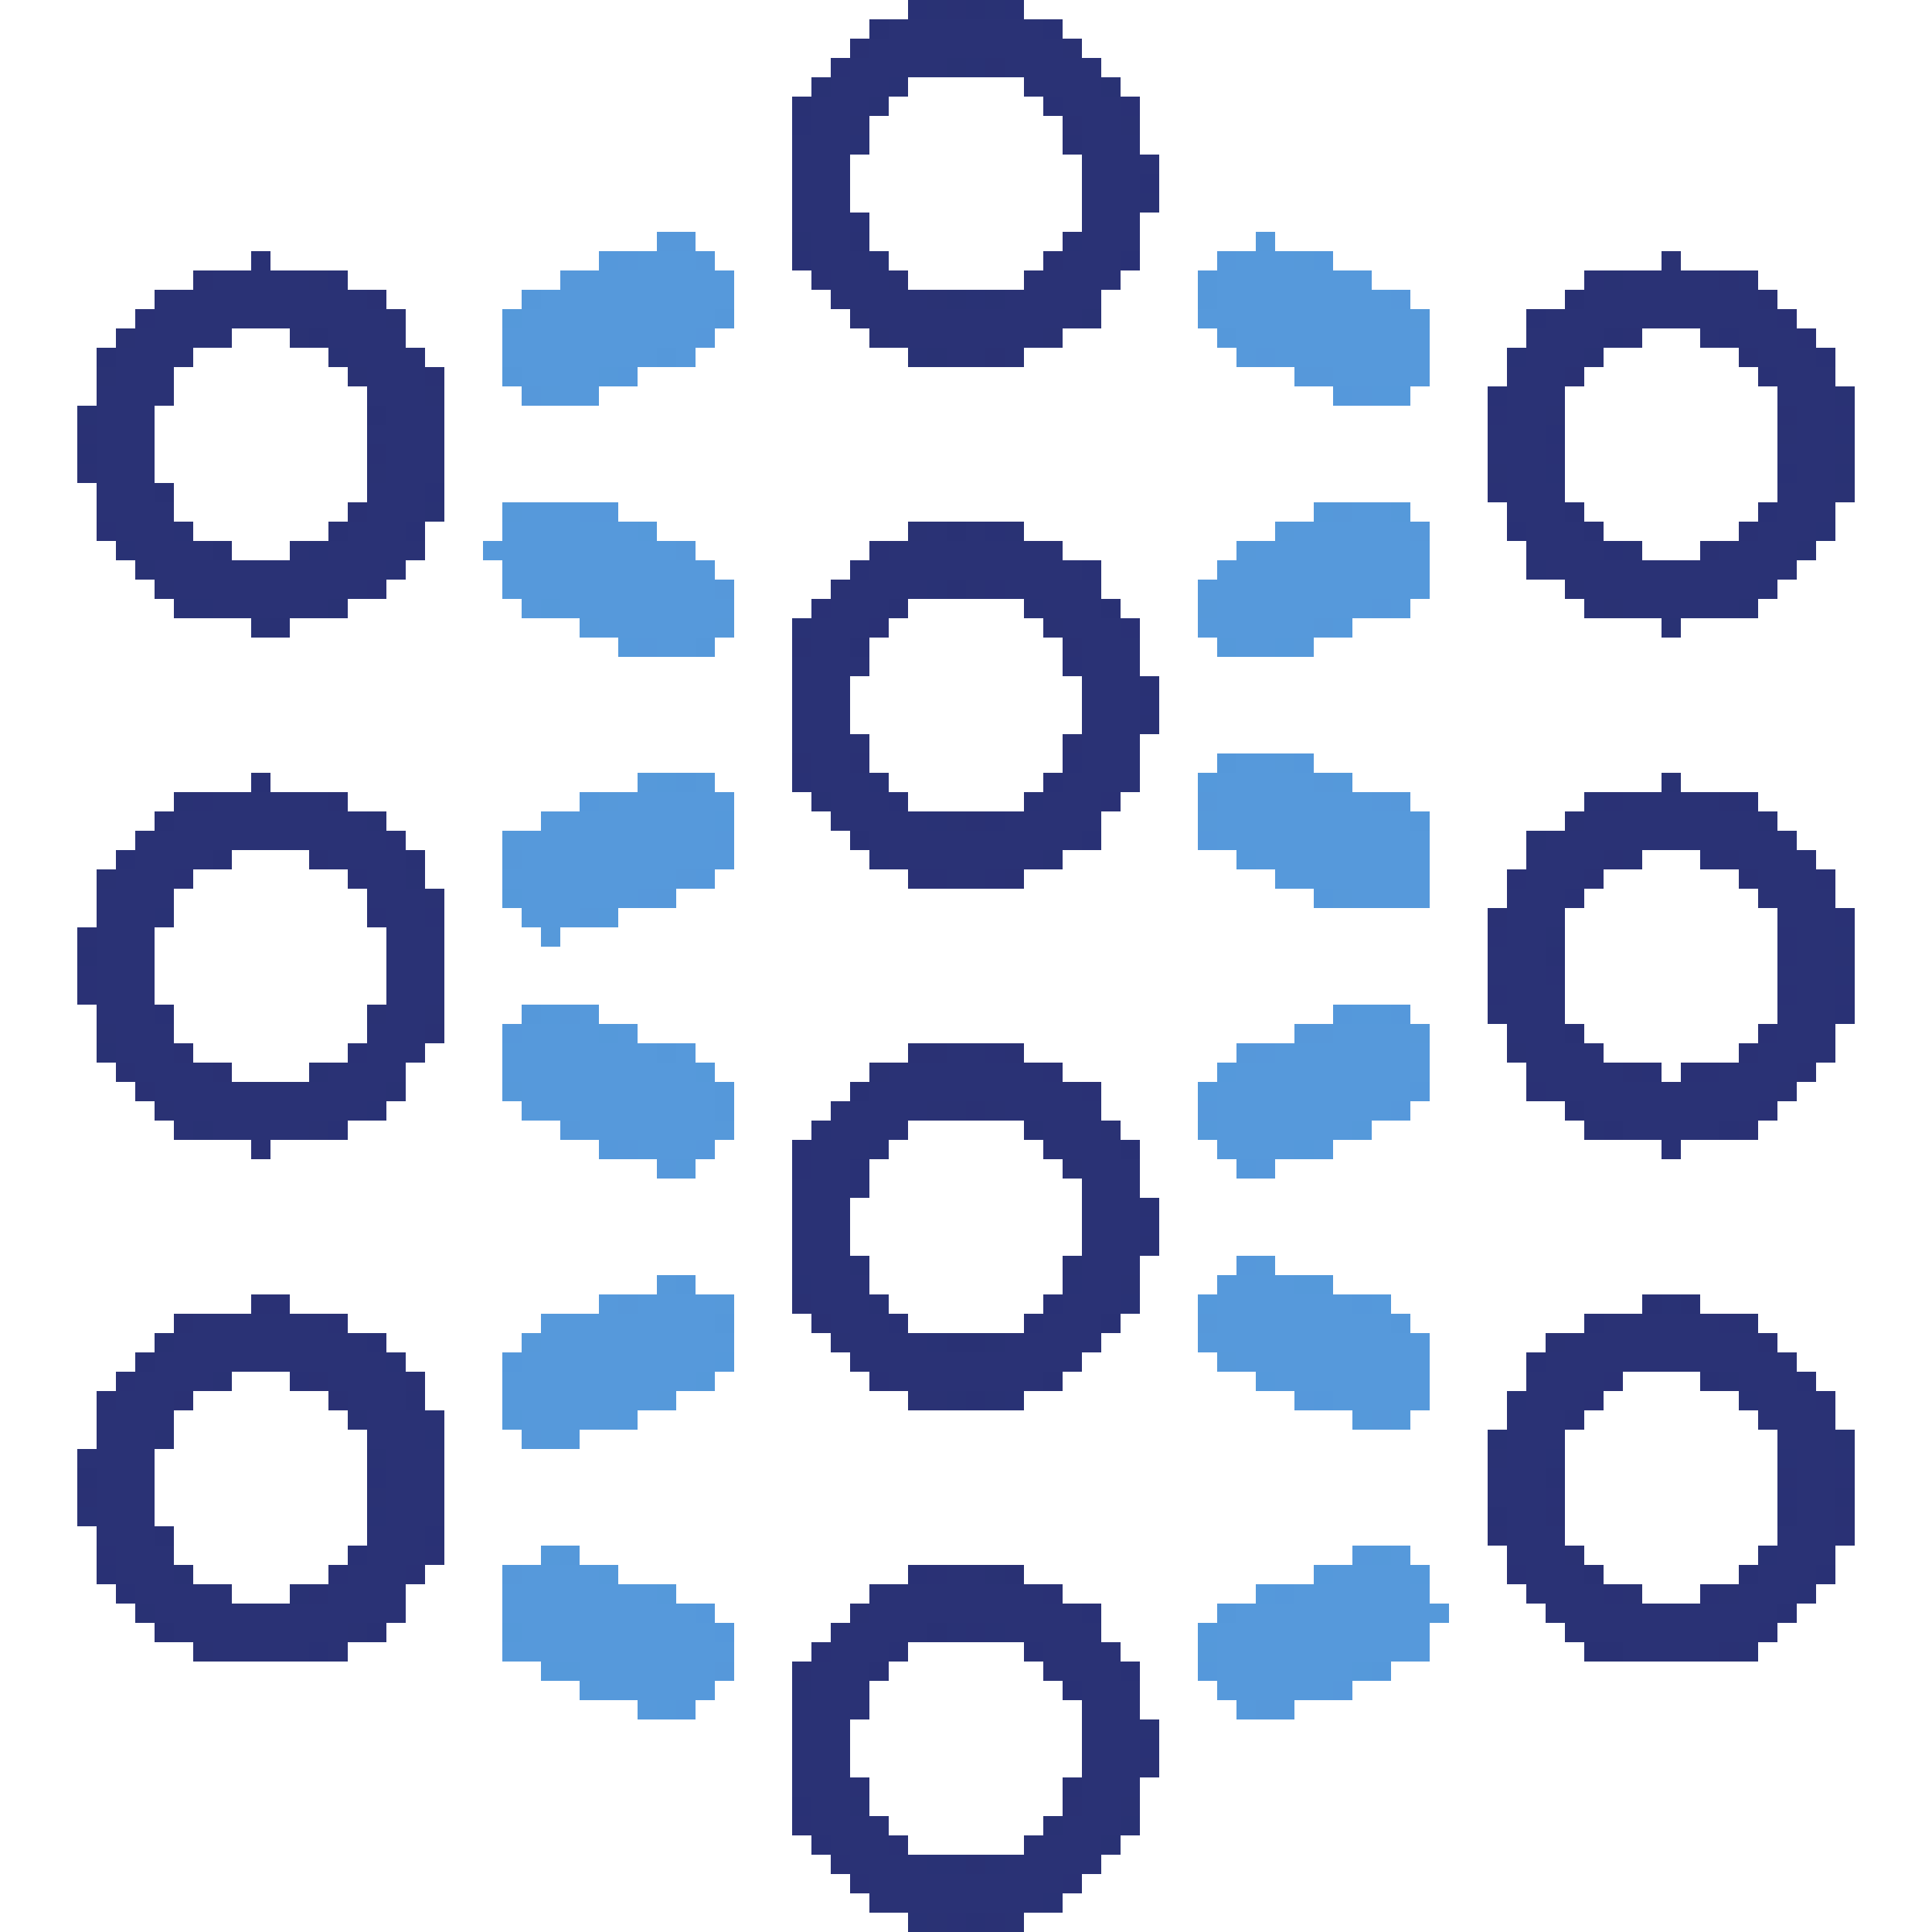
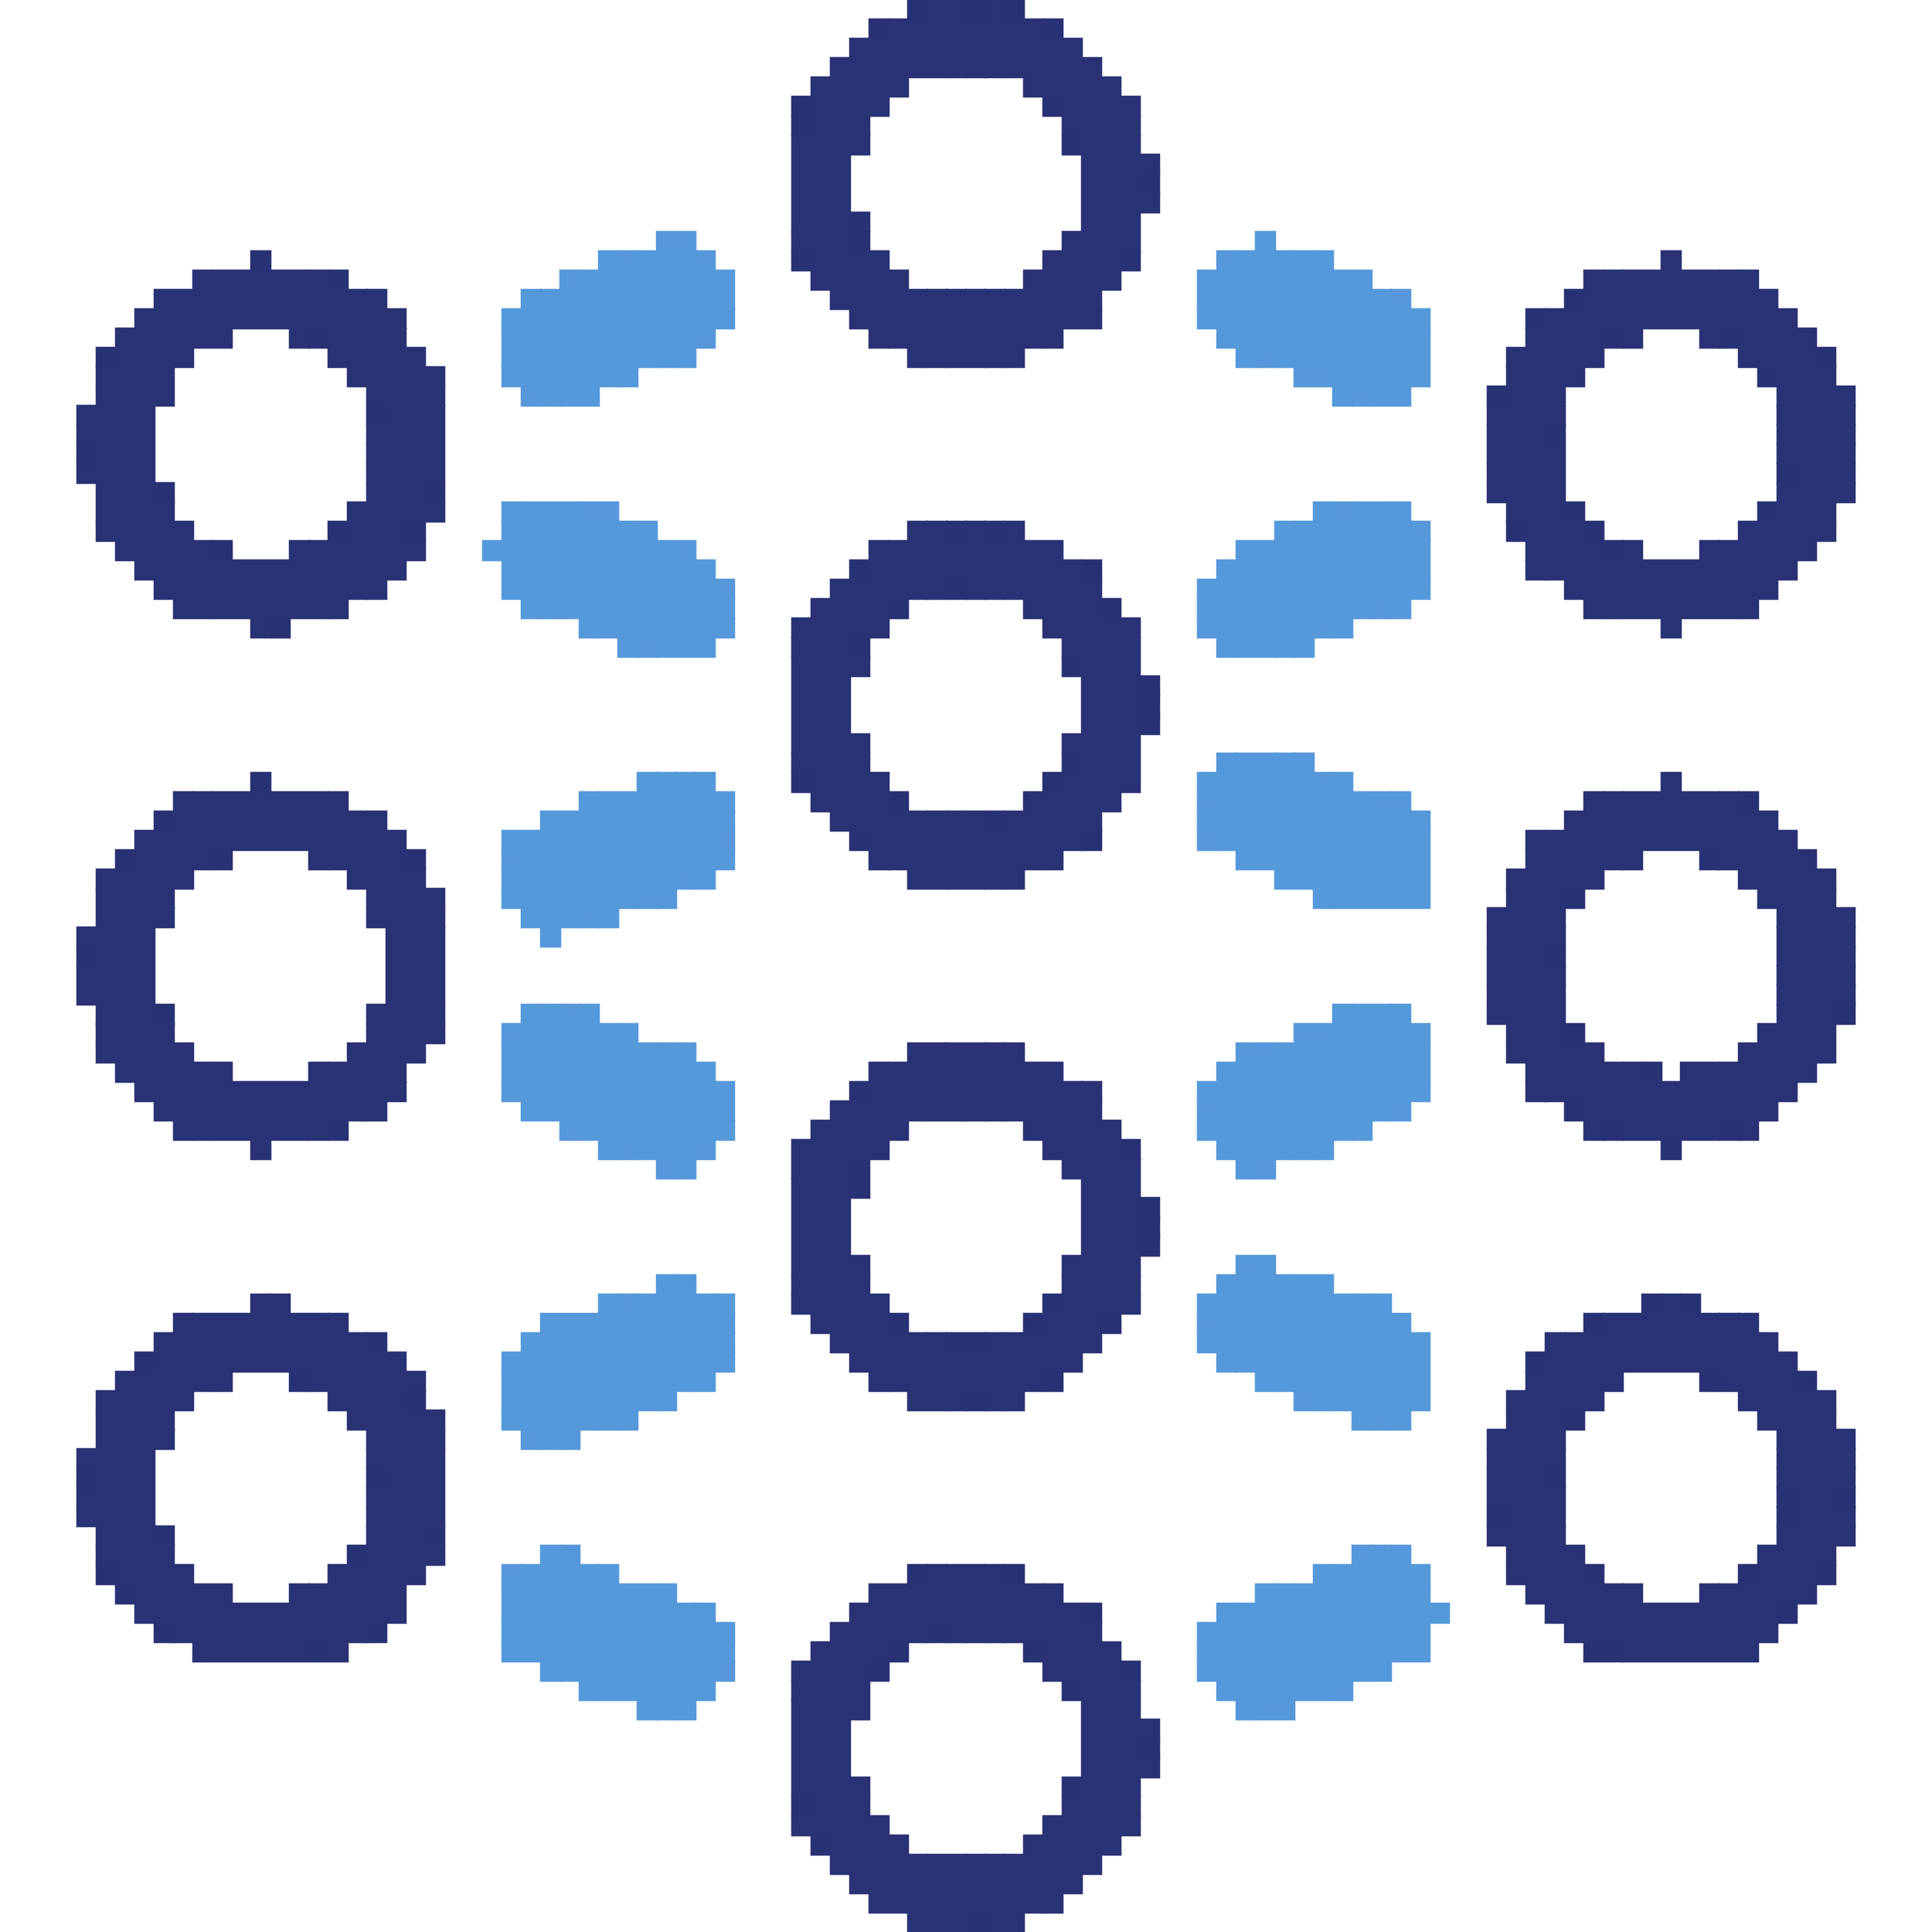
<svg xmlns="http://www.w3.org/2000/svg" viewBox="0 0 100 100">
-   <path fill="#293175" fill-rule="evenodd" d="M47 0h1v1h-1zm5 0h1v1h-1zm2 1h1v1h-1zm0 4h1v1h-1zm-13 1h1v1h-1zm18 3h1v1h-1zm-15 2h1v1h-1zm-31 2h1v1h-1zm28 0h1v1h-1zm17 0h1v1h-1zm-41 1h1v1h-1zm62 2h1v1h-1zm10 1h1v1h-1zm5 1h1v1h-1zm-3 1h1v1h-1zm-14 1h1v1h-1zm3 2h1v1h-1zm12 2h1v1h-1zm-70 1h1v1h-1zm69 1h1v1h-1zm-70 1h1v1h-1zm30 0h1v1h-1zm27 0h1v1h-1zm5 1h1v1h-1zm-39 1h1v1h-1zm12 0h1v1h-1zm-1 5h1v1h-1zm4 2h1v1h-1zm-4 3h1v1h-1zm0 1v1h-1v-1zm-42 0h1v1h-1zm28 0h1v1h-1zm5 1h1v1h-1zm44 0h1v1h-1zm-39 1h1v1h-1zm5 1h1v1h-1zm-50 1h1v1h-1zm82 0h1v1h-1zm-7 2h1v1h-1zm-73 6h1v1h-1zm87 0h1v1h-1zm-10 3h1v1h-1zm-68 3h1v1h-1zm69 1h1v1h-1zm-42 1h1v2h-1zm15 3h1v1h-1zm-5 4h1v1h-1zm0 1v1h-1v-1zm-8 0h1v1h-1zm36 0h1v1h-1zm-63 1h1v1h-1zm60 1h1v1h-1zm-64 1h1v1h-1zm78 0h1v1h-1zm-74 5h1v1h-1zm73 1h1v1h-1zm-70 2h1v1h-1zm-4 1h1v1h-1zm-13 1h1v1h-1zm1 1h1v1h-1zm41-1h1v1h-1zm47 0h1v1h-1zm-38 2h1v1h-1zm-40 2h1v1h-1zm30 0h1v1h-1zm7 0h1v1h-1zm5 1h1v1h-1zm-3 1h1v1h-1zm4 3h1v1h-1zm-18 3h1v1h-1zm1 2h1v1h-1z" />
-   <path fill="#293274" fill-rule="evenodd" d="M48 0h1v1h-1zm3 0h1v1h-1zm-2 3h1v1h-1zm-7 1h1v1h-1zm15 0h1v1h-1zm-12 1h1v1h-1zm14 5h1v1h-1zm-18 2h1v1h-1zm42 2h1v1h-1zm-34 1h1v1h-1zm2 0h1v1h-1zm5 1h1v1h-1zm-8 2h1v1h-1zm34 0h1v1h-1zm13 2h1v1h-1zm-91 1h1v1h-1zm91 3h1v1h-1zm-73 2h1v1h-1zm30 1h1v1h-1zm32 1h1v1h-1zm9 0h1v1h-1zm-86 1h1v1h-1zm10 2h1v1h-1zm73 0h1v1h-1zm-77 1h1v1h-1zm73 0h1v1h-1zm0 8h1v1h-1zm-77 1h1v1h-1zm33 0h1v1h-1zm-23 1h1v1h-1zm72 0h1v1h-1zm-12 1h1v1h-1zm-25 1h1v1h-1zm30 0h1v1h-1zm-63 1h1v1h-1zm59 3h1v1h-1zm-75 6h1v1h-1zm11 1h1v1h-1zm4 1h1v1h-1zm-10 2h1v1h-1zm43 0h1v1h-1zm29 0h1v1h-1zm-38 7h1v1h-1zm11 0h1v1h-1zm-10 2h1v1h-1zm45 1h1v1h-1zm-82 1h1v1h-1zm43 0h1v1h-1zm-40 2h1v1h-1zm78 0h1v1h-1zm-40 1h1v1h-1zm2 0h1v1h-1zm-33 1h1v1h-1zm-10 1h1v1h-1zm69 0h1v1h-1zm18 0h1v1h-1zm-76 1h1v1h-1zm-10 6h1v1h-1zm42 0h1v1h-1zm-36 1h1v1h-1zm-8 1h1v1h-1zm83 2h1v1h-1zm-49 2h1v1h-1zm18 2h1v1h-1zm-15 4h1v1h-1zm10 1h1v1h-1zm4 0h1v1h-1zm0 1v1h-1v-1z" />
-   <path fill="#2a3174" fill-rule="evenodd" d="M49 0h1v1h-1zm-5 2h1v1h-1zm7 1h1v1h-1zm4 3h1v1h-1zm-1 7h1v1h-1zm-44 1h1v1h-1zm79 0h1v1h-1zm-70 1h1v1h-1zm72 0h1v1h-1zm-7 2h1v1h-1zm-33 1h1v1h-1zm39 0h1v1h-1zm-68 1h1v1h-1zm59 0h1v1h-1zm11 2h1v1h-1zm-88 1h1v1h-1zm15 1h1v1h-1zm-15 1h1v1h-1zm14 2h1v1h-1zm72 1h1v1h-1zm-2 1h1v1h-1zm-47 5h1v1h-1zm14 0h1v1h-1zm0 5h1v1h-1zm-14 1h1v1h-1zm3 0h1v1h-1zm-27 2h1v1h-1zm72 0h1v1h-1zm-39 1h1v1h-1zm-34 2h1v1h-1zm67 0h1v1h-1zm0 1v1h-1v-1zm6-1h1v1h-1zm1 1h1v1h-1zm-38 0h1v1h-1zm25 2h1v1h-1zm-73 1h1v1h-1zm18 5h1v1h-1zm-13 1h1v1h-1zm38 0h2v1h-2zm5 0h1v1h-1zm38 0h1v1h-1zm-84 1h1v1h-1zm1 1h1v1h-1zm4-1h1v1h-1zm73 0h1v1h-1zm9 0h1v1h-1zm-43 2h1v1h-1zm40 1h1v1h-1zm-77 1h1v1h-1zm0 8h1v1h-1zm28 0h1v1h-1zm1 1h1v1h-1zm-33 0h1v1h-1zm82 1h1v1h-1zm-75 2h1v1h-1zm1 1h1v1h-1zm4-1h1v1h-1zm-16 1h1v1h-1zm4 0h1v1h-1zm83 4h1v1h-1zm-88 1h1v1h-1zm76 1h1v1h-1zm15 0h1v1h-1zm-18 1h1v1h-1zm-61 3h1v1h-1zm73 3h1v1h-1zm-48 1h1v1h-1zm18 5h1v1h-1zm-15 1h1v1h-1zm11 1h1v1h-1zm-5 3h1v1h-1zm1 3h1v1h-1z" />
-   <path fill="#293174" fill-rule="evenodd" d="M50 0h1v1h-1zm-5 1h1v1h-1zm-4 4h1v1h-1zm14 2h1v1h-1zm-11 5h1v1h-1zm37 3h1v1h-1zm-65 2h1v1h-1zm67 0h1v1h-1zm-78 1h1v1h-1zm14 3h1v1h-1zm-15 2h1v1h-1zm4 2h1v1h-1zm73 1h1v1h-1zm1 1h1v1h-1zm-65 0h1v1h-1zm32 0h1v1h-1zm-38 1h1v1h-1zm38 2h1v1h-1zm-3 1h1v1h-1zm11 0h1v1h-1zm-43 1h1v1h-1zm30 1h1v1h-1zm15 2h1v1h-1zm0 2h1v1h-1zm-51 5h1v1h-1zm36 1h1v1h-1zm-33 1h1v1h-1zm10 0h1v1h-1zm-17 5h1v1h-1zm76 0h1v1h-1zm1 4h1v1h-1zm-37 3h1v1h-1zm37 1h1v1h-1zm2 1h1v1h-1zm6 0h1v1h-1zm-31 1h1v1h-1zm1 3h1v1h-1zm0 2h1v1h-1zm26 3h1v1h-1zm2 0h1v1h-1zm-30 1h1v1h-1zm-8 1h2v1h-2zm-42 1h1v1h-1zm47 1h1v1h-1zm34 0h1v1h-1zm-67 1h1v1h-1zm29 0h1v1h-1zm31 1h1v1h-1zm-77 3h1v1h-1zm76 0h1v1h-1zm15 1h1v1h-1zm-18 1h1v1h-1zm15 0h1v1h-1zm-84 1h1v1h-1zm44 2h1v1h-1zm30 0h1v1h-1zm8 0h1v1h-1zm2 2h1v1h-1zm-84 1h1v1h-1zm11 0h1v1h-1zm29 0h1v1h-1zm34 1h2v1h-2zm-37 1h1v1h-1zm10 6h1v1h-1zm-5 7h1v1h-1z" />
-   <path fill="#2a3275" fill-rule="evenodd" d="M46 1h8v1h1v1h2v2h1v2h1v1h1v1h-1v4h-1v2h-1v1h-1v1h-2v1h-1v1h-1v-1h-1v1h-2v-1h-3v-1h-1v-1h-2v-2h-1v-2h-1v-5h1v-2h1v-1h1v-1h1v-1h1zm4 2h-1v1h-3v1h-1v1h-1v7h1v1h1v1h2v1h4v-1h1v-1h2v-1h1v-7h-1v-1h-2v-1h-1v-1zm-39 11h5v1h3v1h1v1h1v1h1v3h1v4h-1v2h-1v1h1v1h-2v1h-1v1h-2v1h-6v-1h-2v-1h-1v-1h-1v-1h-1v-1h-1v-7h1v-2h1v-1h1v-2h3zm73 0h5v1h2v1h1v1h1v1h1v1h1v8h-1v1h-1v2h-2v1h-1v1h-6v-1h-1v1h-1v-2h-2v-1h-1v-2h-1v-3h-1v-2h1v-3h1v-2h1v-1h2v-1h2zm-71 3h-1v1h-2v1h-1v2h-1v5h1v2h2v1h4v-1h1v1h1v-1h1v-1h1v-2h1v-2h-1v-1h1v-1h-1v-2h-1v-1h-1v-1zm71 0h-1v1h-1v1h-1v2h-1v4h1v2h1v1h1v1h6v-1h2v-1h1v-2h1v-1h-1v-1h1v-2h-1v-2h-1v-1h-1v-1h-1v1h-1v-1zm-36 10h1v1h1v-1h1v1h4v1h1v1h1v2h1v1h1v8h-2v2h-1v1h-2v1h-3v1h-2v-1h-3v-1h-1v-1h-2v-2h-1v-2h-1v-5h1v-2h1v-1h1v-1h1v-1h1v-1h2zm1 3h-1v1h-2v1h-1v1h-1v1h1v1h-1v5h1v1h1v1h2v1h4v-1h2v-1h1v-1h1v-7h-1v-1h-1v-1h-2v-1zm-38 11h6v1h2v1h1v1h1v2h1v2h1v4h-1v3h-1v1h-1v1h-1v1h-3v1h-5v-1h-1v1h-1v-2h-1v-1h-1v-1h-1v-2h-1v-7h1v-1h1v-2h2v-1h2zm73 0h5v1h2v1h2v1h1v2h1v9h-2v1h-1v1h-1v1h-2v1h-5v-1h-2v-1h-2v-1h-1v-2h-1v-1h-1v-1h1v-1h-1v-2h1v-3h1v-2h1v-1h2v-1h2zm-72 3h-1v1h-2v2h-1v6h1v2h2v1h6v-1h2v-2h1v-6h-1v-2h-2v-1zm72 0h-1v1h-1v1h-1v2h-1v3h1v3h2v1h1v1h5v-1h2v-1h1v-2h1v-1h-1v-1h1v-2h-1v-1h-1v-2h-1v-1zm-35 10h2v1h3v1h2v1h1v2h1v1h1v6h-1v2h-1v2h-1v1h-2v1h-8v-1h-2v-2h-1v-1h-1v-2h-1v-5h1v-2h1v-2h2v-1h1v-1h3zm0 3h-1v1h-1v1h-2v1h-1v6h1v2h1v1h2v1h4v-1h2v-1h1v-1h1v-7h-2v-2h-2v-1zm-39 11h7v1h2v1h1v1h1v2h2v1h-1v1h1v4h-1v2h-1v3h-3v2h-1v-1h-1v1h-5v-1h-2v-1h-1v-1h-1v-1h-1v-2h-1v-4h-1v-1h1v-2h1v-1h1v-1h1v-1h1v-1h1zm73 0h6v1h2v1h2v2h1v1h1v8h-1v1h-1v1h-1v1h-1v1h-2v1h-5v-1h-3v-1h-1v-1h-1v-2h-1v-3h-1v-2h1v-3h1v-2h1v-1h1v-1h2zm-71 3h-1v1h-2v2h-1v6h1v2h3v1h5v-1h1v-1h1v-2h1v-4h-1v-2h-1v-1h-1v-1zm72 0h-1v1h-1v1h-1v2h-1v4h1v2h1v1h1v1h7v-1h1v-1h1v-2h1v-4h-1v-1h-1v-2h-1v-1zm-35 10h2v1h3v1h2v1h1v1h1v2h1v6h-1v2h-1v2h-2v1h-1v1h-9v-2h-1v-1h-1v-1h-1v-2h-1v-5h1v-2h1v-2h2v-2h4zm0 3h-1v1h-2v1h-1v3h-1v5h2v2h2v1h4v-1h1v-1h2v-1h1v-7h-2v-2h-2v-1z" />
-   <path fill="#2a3274" fill-rule="evenodd" d="M55 2h1v1h-1zm-11 4h1v1h-1zm14 0h1v1h-1zm28 7h1v1h-1zm-70 1h1v1h-1zm30 0h1v1h-1zm2 1h1v1h-1zm-28 1h1v1h-1zm24 0h1v1h-1zm1 1h1v1h-1zm-39 0h1v1h-1zm9 0h1v1h-1zm39 0h1v1h-1zm-49 2h1v1h-1zm13 0h1v1h-1zm4 1h1v1h-1zm58 1h1v1h-1zm12 1h1v1h-1zm3 1h1v1h-1zm-76 1h1v1h-1zm58 0h1v1h-1zm18 1h1v1h-1zm-48 2h1v1h-1zm-39 3h1v1h-1zm35 0h1v1h-1zm7 0h1v1h-1zm31 0h1v1h-1zm2 1h1v1h-1zm-29 1h1v1h-1zm-10 6h1v1h-1zm5 4h1v1h-1zm32 0h1v1h-1zm-76 3h1v1h-1zm17 1h1v1h-1zm73 3h1v1h-1zm-76 3h1v1h-1zm3 0h1v1h-1zm-17 1h1v1h-1zm73 1h1v1h-1zm-33 1h1v1h-1zm47 1h1v1h-1zm-84 1h1v1h-1zm40 0h2v1h-2zm3 0h1v1h-1zm-35 1h1v1h-1zm41 0h1v1h-1zm-2 2h1v1h-1zm3 6h1v1h-1zm-15 3h1v1h-1zm37 0h1v1h-1zm-33 3h2v1h-2zm30 3h1v1h-1zm-58 2h1v1h-1zm62 3h1v1h-1zm3 2h1v1h-1zm5 0h1v1h-1zm-45 1h1v1h-1zm-26 1h1v1h-1zm-8 1h1v1h-1zm48 8h1v1h-1zm-10 6h1v1h-1zm4 0h1v1h-1z" />
-   <path fill="#2a3175" fill-rule="evenodd" d="M43 3h1v1h-1zm15 2h1v1h-1zm-16 9h1v1h-1zm40 0h1v1h-1zm-75 2h1v1h-1zm85 0h1v1h-1zm1 1h1v1h-1zm-16 4h1v1h-1zm18 0h1v1h-1zm-15 2h1v1h-1zm-3 2h1v1h-1zm-72 2h1v1h-1zm40 1h1v1h-1zm-26 2h1v1h-1zm32 0h1v1h-1zm-9 1h1v1h-1zm3 1h1v1h-1zm13 0h1v1h-1zm-48 9h1v1h-1zm47 0h1v1h-1zm26 0h1v1h-1zm-63 2h1v1h-1zm-11 2h1v1h-1zm9 0h1v1h-1zm29 0h2v1h-2zm4 0h1v1h-1zm27 0h1v1h-1zm16 0h1v1h-1zm-75 2h1v1h-1zm3 0h1v1h-1zm73 0h1v1h-1zm-18 1h1v1h-1zm15 0h1v2h-1zm-88 2h1v2h-1zm76 0h1v1h-1zm-3 1h1v1h-1zm15 0h1v1h-1zm3 0h1v1h-1zm-4 2h1v1h-1zm-73 1h1v1h-1zm33 0h1v1h-1zm3 1h1v1h-1zm33 0h2v1h-2zm-31 1h1v1h-1zm23 0h1v1h-1zm12 1h1v1h-1zm-50 2h1v2h-1zm-27 8h1v1h-1zm3 1h1v1h-1zm72 0h1v1h-1zm-83 3h1v1h-1zm39 0h1v1h-1zm38 0h1v1h-1zm0 1v1h-1v-1zm11 0h1v1h-1zm1 4h1v1h-1zm-15 1h1v1h-1zm15 2h1v1h-1zm-90 1h1v1h-1zm17 0h1v1h-1zm0 1v1h-1v-1zm-5 0h1v1h-1zm31 0h1v1h-1zm30 0h1v1h-1zm-24 1h1v1h-1zm29 0h1v1h-1zm5 0h1v1h-1zm-38 2h1v1h-1zm41 0h1v1h-1zm-49 1h1v1h-1zm-1 9h1v1h-1zm5 1h1v1h-1zm-3 1h1v1h-1zm1 1h1v1h-1zm11 0h1v1h-1zm-6 2h1v1h-1z" />
-   <path fill="#293275" fill-rule="evenodd" d="M50 3h1v1h-1zm-4 1h1v1h-1zm-2 3h1v1h-1zm11 5h1v1h-1zm-10 1h1v1h-1zm45 1h1v1h-1zm-40 1h1v1h-1zm-33 3h1v1h-1zm30 0h1v1h-1zm31 0h1v1h-1zm17 4h1v1h-1zm-15 2h1v1h-1zm-71 3h1v1h-1zm85 0h1v1h-1zm-88 1h1v1h-1zm10 0h1v1h-1zm4 1h1v1h-1zm59 0h1v1h-1zm-31 1h1v1h-1zm43 0h1v1h-1zm-82 1h2v1h-2zm44 0h1v1h-1zm-12 1h1v1h-1zm4 8h1v1h-1zm8 1h1v1h-1zm29 0h1v1h-1zm-34 1h1v1h-1zm-3 2h1v1h-1zm-37 3h1v1h-1zm87 1h1v1h-1zm0 2h1v1h-1zm-76 7h1v1h-1zm23 1h1v1h-1zm3 1h1v1h-1zm-4 7h1v1h-1zm14 0h1v1h-1zm3 1h1v1h-1zm28 0h1v1h-1zm-38 2h1v1h-1zm-28 1h1v1h-1zm32 2h1v1h-1zm26 0h1v1h-1zm12 0h1v1h-1zm-68 2h1v1h-1zm58 1h1v1h-1zm12 0h1v1h-1zm3 0h1v1h-1zm-91 3h1v1h-1zm15 0h1v1h-1zm72 2h1v1h-1zm2 2h1v1h-1zm-44 2h1v1h-1zm2 0h1v1h-1zm-3 12h2v1h-2zm3 0h1v1h-1zm3 2h1v1h-1zm-7 1h1v1h-1z" />
-   <path fill="#5698da" fill-rule="evenodd" d="M34 12h2v1h-2zm2 1h1v1h-1zm-7 1h1v1h-1zm38 5h2v1h-2zm-40 1h1v1h-1zm42 6h1v1h-1zm4 1h1v1h-1zm-38 1h1v1h-1zm2 2h1v1h-1zm31 2h1v1h-1zm0 8h1v1h-1zm-6 1h1v1h-1zm10 0h1v1h-1zm-46 3h1v1h-1zm9 1h1v1h-1zm0 1v1h-1v-1zm-5 1h1v1h-1zm-1 5h1v1h-1zm38 1h2v1h-2zm-3 1h1v1h-1zm-35 4h1v1h-1zm3 9h1v1h-1zm30 1h1v1h-1zm9 5h1v1h-1zm-44 1h1v1h-1zm-1 7h1v1h-1zm11 5h1v1h-1zm28 2h2v1h-2z" />
-   <path fill="#5699da" fill-rule="evenodd" d="M65 12h1v1h-1zm2 1h1v1h-1zm6 3h1v1h-1zm-45 4h1v1h-1zm-2 6h1v1h-1zm40 1h1v1h-1zm-2 1h1v1h-1zm-2 3h1v1h-1zm-32 1h1v1h-1zm7 0h1v1h-1zm30 1h1v1h-1zm-1 6h1v1h-1zm-33 1h1v1h-1zm3 0h1v1h-1zm-5 1h1v1h-1zm31 1h1v1h-1zm-36 1h1v1h-1zm43 3h1v1h-1zm-41 2h1v1h-1zm45 5h1v1h-1zm-47 3h1v1h-1zm11 2h1v1h-1zm28 7h1v1h-1zm-31 1h1v1h-1zm3 1h1v1h-1zm-10 2h1v1h-1zm36 1h1v1h-1zm-29 2h1v1h-1zm-3 1h1v1h-1zm-1 14h1v1h-1z" />
-   <path fill="#5598db" fill-rule="evenodd" d="M31 13h1v1h-1zm37 0h1v1h-1zm-36 6h1v1h-1zm37 1h1v1h-1zm-2 19h1v1h-1zm-37 2h1v1h-1zm6 4h1v1h-1zm32 1h1v1h-1zm1 6h1v1h-1zm3 0h1v1h-1zm1 4h1v1h-1zm-42 3h1v1h-1zm33 1h1v1h-1zm6 7h1v1h-1zm-44 3h1v1h-1zm42 2h1v1h-1zm-2 10h1v1h-1zm-30 1h1v1h-1zm1 1h1v1h-1zm25 2h1v1h-1zm-27 2h1v1h-1z" />
-   <path fill="#5698db" fill-rule="evenodd" d="M32 13h1v1h-1zm31 0h1v1h-1zm9 2h1v1h-1zm-36 2h1v1h-1zm29 1h1v1h-1zm5 2h1v1h-1zm-40 6h2v1h-2zm41 5h1v1h-1zm-38 2h1v1h-1zm38 8h1v1h-1zm-34 2h1v1h-1zm25 0h1v1h-1zm-29 3h1v1h-1zm-7 7h1v1h-1zm39 1h1v1h-1zm-3 3h1v1h-1zm10 0h1v1h-1zm-40 2h1v1h-1zm4 0h1v1h-1zm-2 1h1v1h-1zm31 0h1v1h-1zm-1 5h1v1h-1zm3 7h1v1h-1zm3 8h1v1h-1zm-1 7h1v1h-1z" />
-   <path fill="#5699db" fill-rule="evenodd" d="M33 13h3v1h2v2h-1v1h-1v2h-1v-1h-1v1h-3v2h-2v-1h-2v-1h-1v-2h1v-1h1v-1h2v-1h3zm31 0h3v1h4v1h1v1h1v1h1v3h-5v-1h-3v-1h-1v1h-1v-2h-2v-1h1v-2h1zm-37 13h3v1h3v1h2v1h2v2h1v1h-1v1h-1v1h-2v-1h-3v-1h-2v-1h-1v1h-1v-1h-1v-2h-1v-1h1v-1h1zm43 0h2v1h1v1h1v2h-1v2h-1v-1h-1v1h-3v1h-2v1h-2v-1h-2v-1h1v-1h-1v-1h1v-1h2v-1h2v-1h3zm-6 13h2v1h2v1h3v1h2v1h1v4h-4v-1h-4v-1h-1v-1h-2v-4h1zm-32 2h6v1h-1v2h1v1h-3v1h-2v1h-3v1h-3v-2h-1v-1h1v-2h1v-1h4zm-2 11h1v2h1v-1h1v1h1v1h1v-1h1v2h1v3h-1v1h-3v-1h-3v-1h-3v-2h-1v-2h1v-1h3zm39 1h4v1h1v2h-1v1h-1v1h-2v1h-1v1h-1v-1h-1v1h-4v-4h1v-1h2v-1h3zm-6 13h4v1h3v1h2v1h2v4h-5v-1h-3v-1h-2v-1h-2v-1h1zm-32 1h1v1h1v-1h4v2h1v1h-1v1h-1v1h-2v1h-3v1h-4v-1h-1v-2h1v-1h1v-2h3zm41 13h1v2h1v4h-4v1h-1v1h-4v1h-1v-1h-1v-4h1v-1h3v-1h2v-1h3zm-45 1h4v1h3v1h2v1h1v1h1v1h-1v2h-3v1h-1v-1h-2v-1h-1v-1h-4v-1h1v-1h-1v-2h1z" />
-   <path fill="#5598da" fill-rule="evenodd" d="M62 14h1v2h-1zm-35 1h1v1h-1zm10 1h1v1h-1zm26 1h1v1h-1zm-29 1h1v1h-1zm-8 1h1v1h-1zm10 14h1v1h-1zm27 6h1v1h-1zm-28 1h1v1h-1zm38 2h1v1h-1zm-46 10h1v1h-1zm7 2h1v1h-1zm3 2h1v2h-1zm-2 10h1v1h-1zm2 2h1v1h-1zm35 0h1v1h-1zm-43 6h1v1h-1zm0 6h1v1h-1zm34 3h1v1h-1zm8 3h1v1h-1z" />
-   <path fill="#5599da" fill-rule="evenodd" d="M26 16h1v1h-1zm5 3h1v1h-1zm37 7h1v1h-1zm4 0h1v1h-1zm-39 1h1v1h-1zm-5 4h1v1h-1zm35 2h1v1h-1zm-29 7h1v1h-1zm35 0h1v1h-1zm-43 6h1v1h-1zm5 1h1v1h-1zm0 6h1v1h-1zm5 2h1v1h-1zm26 3h1v1h-1zm8 0h1v1h-1zm-35 2h1v1h-1zm32 6h2v1h-2zm-31 5h1v1h-1zm-10 2h1v1h-1zm44 0h1v1h-1zm2 0h1v1h-1zm-44 1h1v1h-1zm0 6h1v1h-1zm43 0h1v1h-1zm-40 1h1v1h-1zm3 1h1v1h-1zm40 1h1v1h-1zm-48 1h1v1h-1zm36 1h1v1h-1zm-33 1h1v1h-1zm41 0h1v1h-1z" />
-   <path fill="#5599db" fill-rule="evenodd" d="M71 20h2v1h-2zm2 10h1v1h-1zm-4 2h1v1h-1zm-37 1h1v1h-1zm34 0h1v1h-1zm-4 7h1v1h-1zm-25 2h1v1h-1zm27 2h1v1h-1zm-36 8h1v1h-1zm42 0h2v1h-2zm-7 3h1v1h-1zm0 1v1h-1v-1zm4 3h1v1h-1zm-5 8h1v1h-1zm9 0h1v1h-1zm-34 3h1v1h-1zm28 1h1v1h-1zm-33 2h1v1h-1zm36 8h1v1h-1zm5 0h1v1h-1zm-8 1h1v1h-1zm-3 2h1v1h-1zm-34 2h1v1h-1zm6 2h1v1h-1z" />
+   <path fill="#293175" fill-rule="evenodd" stroke="#293175" stroke-width=".1" d="M47 0h1v1h-1zm5 0h1v1h-1zm2 1h1v1h-1zm0 4h1v1h-1zm-13 1h1v1h-1zm18 3h1v1h-1zm-15 2h1v1h-1zm-31 2h1v1h-1zm28 0h1v1h-1zm17 0h1v1h-1zm-41 1h1v1h-1zm62 2h1v1h-1zm10 1h1v1h-1zm5 1h1v1h-1zm-3 1h1v1h-1zm-14 1h1v1h-1zm3 2h1v1h-1zm12 2h1v1h-1zm-70 1h1v1h-1zm69 1h1v1h-1zm-70 1h1v1h-1zm30 0h1v1h-1zm27 0h1v1h-1zm5 1h1v1h-1zm-39 1h1v1h-1zm12 0h1v1h-1zm-1 5h1v1h-1zm4 2h1v1h-1zm-4 3h1v1h-1zm0 1v1h-1v-1zm-42 0h1v1h-1zm28 0h1v1h-1zm5 1h1v1h-1zm44 0h1v1h-1zm-39 1h1v1h-1zm5 1h1v1h-1zm-50 1h1v1h-1zm82 0h1v1h-1zm-7 2h1v1h-1zm-73 6h1v1h-1zm87 0h1v1h-1zm-10 3h1v1h-1zm-68 3h1v1h-1zm69 1h1v1h-1zm-42 1h1v2h-1zm15 3h1v1h-1zm-5 4h1v1h-1zm0 1v1h-1v-1zm-8 0h1v1h-1zm36 0h1v1h-1zm-63 1h1v1h-1zm60 1h1v1h-1zm-64 1h1v1h-1zm78 0h1v1h-1zm-74 5h1v1h-1zm73 1h1v1h-1zm-70 2h1v1h-1zm-4 1h1v1h-1zm-13 1h1v1h-1zm1 1h1v1h-1zm41-1h1v1h-1zm47 0h1v1h-1zm-38 2h1v1h-1zm-40 2h1v1h-1zm30 0h1v1h-1zm7 0h1v1h-1zm5 1h1v1h-1zm-3 1h1v1h-1zm4 3h1v1h-1zm-18 3h1v1h-1zm1 2h1v1h-1z" />
+   <path fill="#293274" fill-rule="evenodd" stroke="#293274" stroke-width=".1" d="M48 0h1v1h-1zm3 0h1v1h-1zm-2 3h1v1h-1zm-7 1h1v1h-1zm15 0h1v1h-1zm-12 1h1v1h-1zm14 5h1v1h-1zm-18 2h1v1h-1zm42 2h1v1h-1zm-34 1h1v1h-1zm2 0h1v1h-1zm5 1h1v1h-1zm-8 2h1v1h-1zm34 0h1v1h-1zm13 2h1v1h-1zm-91 1h1v1h-1zm91 3h1v1h-1zm-73 2h1v1h-1zm30 1h1v1h-1zm32 1h1v1h-1zm9 0h1v1h-1zm-86 1h1v1h-1zm10 2h1v1h-1zm73 0h1v1h-1zm-77 1h1v1h-1zm73 0h1v1h-1zm0 8h1v1h-1zm-77 1h1v1h-1zm33 0h1v1h-1zm-23 1h1v1h-1zm72 0h1v1h-1zm-12 1h1v1h-1zm-25 1h1v1h-1zm30 0h1v1h-1zm-63 1h1v1h-1zm59 3h1v1h-1zm-75 6h1v1h-1zm11 1h1v1h-1zm4 1h1v1h-1zm-10 2h1v1h-1zm43 0h1v1h-1zm29 0h1v1h-1zm-38 7h1v1h-1zm11 0h1v1h-1zm-10 2h1v1h-1zm45 1h1v1h-1zm-82 1h1v1h-1zm43 0h1v1h-1zm-40 2h1v1h-1zm78 0h1v1h-1zm-40 1h1v1h-1zm2 0h1v1h-1zm-33 1h1v1h-1zm-10 1h1v1h-1zm69 0h1v1h-1zm18 0h1v1h-1zm-76 1h1v1h-1zm-10 6h1v1h-1zm42 0h1v1h-1zm-36 1h1v1h-1zm-8 1h1v1h-1zm83 2h1v1h-1zm-49 2h1v1h-1zm18 2h1v1h-1zm-15 4h1v1h-1zm10 1h1v1h-1zm4 0h1v1h-1zm0 1v1h-1v-1z" />
+   <path fill="#2a3174" fill-rule="evenodd" stroke="#2a3174" stroke-width=".1" d="M49 0h1v1h-1zm-5 2h1v1h-1zm7 1h1v1h-1zm4 3h1v1h-1zm-1 7h1v1h-1zm-44 1h1v1h-1zm79 0h1v1h-1zm-70 1h1v1h-1zm72 0h1v1h-1zm-7 2h1v1h-1zm-33 1h1v1h-1zm39 0h1v1h-1zm-68 1h1v1h-1zm59 0h1v1h-1zm11 2h1v1h-1zm-88 1h1v1h-1zm15 1h1v1h-1zm-15 1h1v1h-1zm14 2h1v1h-1zm72 1h1v1h-1zm-2 1h1v1h-1zm-47 5h1v1h-1zm14 0h1v1h-1zm0 5h1v1h-1zm-14 1h1v1h-1zm3 0h1v1h-1zm-27 2h1v1h-1zm72 0h1v1h-1zm-39 1h1v1h-1zm-34 2h1v1h-1zm67 0h1v1h-1zm0 1v1h-1v-1zm6-1h1v1h-1zm1 1h1v1h-1zm-38 0h1v1h-1zm25 2h1v1h-1zm-73 1h1v1h-1zm18 5h1v1h-1zm-13 1h1v1h-1zm38 0h2v1h-2zm5 0h1v1h-1zm38 0h1v1h-1zm-84 1h1v1h-1zm1 1h1v1h-1zm4-1h1v1h-1zm73 0h1v1h-1zm9 0h1v1h-1zm-43 2h1v1h-1zm40 1h1v1h-1zm-77 1h1v1h-1zm0 8h1v1h-1zm28 0h1v1h-1zm1 1h1v1h-1zm-33 0h1v1h-1zm82 1h1v1h-1zm-75 2h1v1h-1zm1 1h1v1h-1zm4-1h1v1h-1zm-16 1h1v1h-1zm4 0h1v1h-1zm83 4h1v1h-1zm-88 1h1v1h-1zm76 1h1v1h-1zm15 0h1v1h-1zm-18 1h1v1h-1zm-61 3h1v1h-1zm73 3h1v1h-1zm-48 1h1v1h-1zm18 5h1v1h-1zm-15 1h1v1h-1zm11 1h1v1h-1zm-5 3h1v1h-1zm1 3h1v1h-1z" />
+   <path fill="#293174" fill-rule="evenodd" stroke="#293174" stroke-width=".1" d="M50 0h1v1h-1zm-5 1h1v1h-1zm-4 4h1v1h-1zm14 2h1v1h-1zm-11 5h1v1h-1zm37 3h1v1h-1zm-65 2h1v1h-1zm67 0h1v1h-1zm-78 1h1v1h-1zm14 3h1v1h-1zm-15 2h1v1h-1zm4 2h1v1h-1zm73 1h1v1h-1zm1 1h1v1h-1zm-65 0h1v1h-1zm32 0h1v1h-1zm-38 1h1v1h-1zm38 2h1v1h-1zm-3 1h1v1h-1zm11 0h1v1h-1zm-43 1h1v1h-1zm30 1h1v1h-1zm15 2h1v1h-1zm0 2h1v1h-1zm-51 5h1v1h-1zm36 1h1v1h-1zm-33 1h1v1h-1zm10 0h1v1h-1zm-17 5h1v1h-1zm76 0h1v1h-1zm1 4h1v1h-1zm-37 3h1v1h-1zm37 1h1v1h-1zm2 1h1v1h-1zm6 0h1v1h-1zm-31 1h1v1h-1zm1 3h1v1h-1zm0 2h1v1h-1zm26 3h1v1h-1zm2 0h1v1h-1zm-30 1h1v1h-1zm-8 1h2v1h-2zm-42 1h1v1h-1zm47 1h1v1h-1zm34 0h1v1h-1zm-67 1h1v1h-1zm29 0h1v1h-1zm31 1h1v1h-1zm-77 3h1v1h-1zm76 0h1v1h-1zm15 1h1v1h-1zm-18 1h1v1h-1zm15 0h1v1h-1zm-84 1h1v1h-1zm44 2h1v1h-1zm30 0h1v1h-1zm8 0h1v1h-1zm2 2h1v1h-1zm-84 1h1v1h-1zm11 0h1v1h-1zm29 0h1v1h-1zm34 1h2v1h-2zm-37 1h1v1h-1zm10 6h1v1h-1zm-5 7h1v1h-1z" />
+   <path fill="#2a3275" fill-rule="evenodd" stroke="#2a3275" stroke-width=".1" d="M46 1h8v1h1v1h2v2h1v2h1v1h1v1h-1v4h-1v2h-1v1h-1v1h-2v1h-1v1h-1v-1h-1v1h-2v-1h-3v-1h-1v-1h-2v-2h-1v-2h-1v-5h1v-2h1v-1h1v-1h1v-1h1zm4 2h-1v1h-3v1h-1v1h-1v7h1v1h1v1h2v1h4v-1h1v-1h2v-1h1v-7h-1v-1h-2v-1h-1v-1zm-39 11h5v1h3v1h1v1h1v1h1v3h1v4h-1v2h-1v1h1v1h-2v1h-1v1h-2v1h-6v-1h-2v-1h-1v-1h-1v-1h-1v-1h-1v-7h1v-2h1v-1h1v-2h3zm73 0h5v1h2v1h1v1h1v1h1v1h1v8h-1v1h-1v2h-2v1h-1v1h-6v-1h-1v1h-1v-2h-2v-1h-1v-2h-1v-3h-1v-2h1v-3h1v-2h1v-1h2v-1h2zm-71 3h-1v1h-2v1h-1v2h-1v5h1v2h2v1h4v-1h1v1h1v-1h1v-1h1v-2h1v-2h-1v-1h1v-1h-1v-2h-1v-1h-1v-1zm71 0h-1v1h-1v1h-1v2h-1v4h1v2h1v1h1v1h6v-1h2v-1h1v-2h1v-1h-1v-1h1v-2h-1v-2h-1v-1h-1v-1h-1v1h-1v-1zm-36 10h1v1h1v-1h1v1h4v1h1v1h1v2h1v1h1v8h-2v2h-1v1h-2v1h-3v1h-2v-1h-3v-1h-1v-1h-2v-2h-1v-2h-1v-5h1v-2h1v-1h1v-1h1v-1h1v-1h2zm1 3h-1v1h-2v1h-1v1h-1v1h1v1h-1v5h1v1h1v1h2v1h4v-1h2v-1h1v-1h1v-7h-1v-1h-1v-1h-2v-1zm-38 11h6v1h2v1h1v1h1v2h1v2h1v4h-1v3h-1v1h-1v1h-1v1h-3v1h-5v-1h-1v1h-1v-2h-1v-1h-1v-1h-1v-2h-1v-7h1v-1h1v-2h2v-1h2zm73 0h5v1h2v1h2v1h1v2h1v9h-2v1h-1v1h-1v1h-2v1h-5v-1h-2v-1h-2v-1h-1v-2h-1v-1h-1v-1h1v-1h-1v-2h1v-3h1v-2h1v-1h2v-1h2zm-72 3h-1v1h-2v2h-1v6h1v2h2v1h6v-1h2v-2h1v-6h-1v-2h-2v-1zm72 0h-1v1h-1v1h-1v2h-1v3h1v3h2v1h1v1h5v-1h2v-1h1v-2h1v-1h-1v-1h1v-2h-1v-1h-1v-2h-1v-1zm-35 10h2v1h3v1h2v1h1v2h1v1h1v6h-1v2h-1v2h-1v1h-2v1h-8v-1h-2v-2h-1v-1h-1v-2h-1v-5h1v-2h1v-2h2v-1h1v-1h3zm0 3h-1v1h-1v1h-2v1h-1v6h1v2h1v1h2v1h4v-1h2v-1h1v-1h1v-7h-2v-2h-2v-1zm-39 11h7v1h2v1h1v1h1v2h2v1h-1v1h1v4h-1v2h-1v3h-3v2h-1v-1h-1v1h-5v-1h-2v-1h-1v-1h-1v-1h-1v-2h-1v-4h-1v-1h1v-2h1v-1h1v-1h1v-1h1v-1h1zm73 0h6v1h2v1h2v2h1v1h1v8h-1v1h-1v1h-1v1h-1v1h-2v1h-5v-1h-3v-1h-1v-1h-1v-2h-1v-3h-1v-2h1v-3h1v-2h1v-1h1v-1h2zm-71 3h-1v1h-2v2h-1v6h1v2h3v1h5v-1h1v-1h1v-2h1v-4h-1v-2h-1v-1h-1v-1zm72 0h-1v1h-1v1h-1v2h-1v4h1v2h1v1h1v1h7v-1h1v-1h1v-2h1v-4h-1v-1h-1v-2h-1v-1zm-35 10h2v1h3v1h2v1h1v1h1v2h1v6h-1v2h-1v2h-2v1h-1v1h-9v-2h-1v-1h-1v-1h-1v-2h-1v-5h1v-2h1v-2h2v-2h4zm0 3h-1v1h-2v1h-1v3h-1v5h2v2h2v1h4v-1h1v-1h2v-1h1v-7h-2v-2h-2v-1z" />
+   <path fill="#2a3274" fill-rule="evenodd" stroke="#2a3274" stroke-width=".1" d="M55 2h1v1h-1zm-11 4h1v1h-1zm14 0h1v1h-1zm28 7h1v1h-1zm-70 1h1v1h-1zm30 0h1v1h-1zm2 1h1v1h-1zm-28 1h1v1h-1zm24 0h1v1h-1zm1 1h1v1h-1zm-39 0h1v1h-1zm9 0h1v1h-1zm39 0h1v1h-1zm-49 2h1v1h-1zm13 0h1v1h-1zm4 1h1v1h-1zm58 1h1v1h-1zm12 1h1v1h-1zm3 1h1v1h-1zm-76 1h1v1h-1zm58 0h1v1h-1zm18 1h1v1h-1zm-48 2h1v1h-1zm-39 3h1v1h-1zm35 0h1v1h-1zm7 0h1v1h-1zm31 0h1v1h-1zm2 1h1v1h-1zm-29 1h1v1h-1zm-10 6h1v1h-1zm5 4h1v1h-1zm32 0h1v1h-1zm-76 3h1v1h-1zm17 1h1v1h-1zm73 3h1v1h-1zm-76 3h1v1h-1zm3 0h1v1h-1zm-17 1h1v1h-1zm73 1h1v1h-1zm-33 1h1v1h-1zm47 1h1v1h-1zm-84 1h1v1h-1zm40 0h2v1h-2zm3 0h1v1h-1zm-35 1h1v1h-1zm41 0h1v1h-1zm-2 2h1v1h-1zm3 6h1v1h-1zm-15 3h1v1h-1zm37 0h1v1h-1zm-33 3h2v1h-2zm30 3h1v1h-1zm-58 2h1v1h-1zm62 3h1v1h-1zm3 2h1v1h-1zm5 0h1v1h-1zm-45 1h1v1h-1zm-26 1h1v1h-1zm-8 1h1v1h-1zm48 8h1v1h-1zm-10 6h1v1h-1zm4 0h1v1h-1z" />
+   <path fill="#2a3175" fill-rule="evenodd" stroke="#2a3175" stroke-width=".1" d="M43 3h1v1h-1zm15 2h1v1h-1zm-16 9h1v1h-1zm40 0h1v1h-1zm-75 2h1v1h-1zm85 0h1v1h-1zm1 1h1v1h-1zm-16 4h1v1h-1zm18 0h1v1h-1zm-15 2h1v1h-1zm-3 2h1v1h-1zm-72 2h1v1h-1zm40 1h1v1h-1zm-26 2h1v1h-1zm32 0h1v1h-1zm-9 1h1v1h-1zm3 1h1v1h-1zm13 0h1v1h-1zm-48 9h1v1h-1zm47 0h1v1h-1zm26 0h1v1h-1zm-63 2h1v1h-1zm-11 2h1v1h-1zm9 0h1v1h-1zm29 0h2v1h-2zm4 0h1v1h-1zm27 0h1v1h-1zm16 0h1v1h-1zm-75 2h1v1h-1zm3 0h1v1h-1zm73 0h1v1h-1zm-18 1h1v1h-1zm15 0h1v2h-1zm-88 2h1v2h-1zm76 0h1v1h-1zm-3 1h1v1h-1zm15 0h1v1h-1zm3 0h1v1h-1zm-4 2h1v1h-1zm-73 1h1v1h-1zm33 0h1v1h-1zm3 1h1v1h-1zm33 0h2v1h-2zm-31 1h1v1h-1zm23 0h1v1h-1zm12 1h1v1h-1zm-50 2h1v2h-1zm-27 8h1v1h-1zm3 1h1v1h-1zm72 0h1v1h-1zm-83 3h1v1h-1zm39 0h1v1h-1zm38 0h1v1h-1zm0 1v1h-1v-1zm11 0h1v1h-1zm1 4h1v1h-1zm-15 1h1v1h-1zm15 2h1v1h-1zm-90 1h1v1h-1zm17 0h1v1h-1zm0 1v1h-1v-1zm-5 0h1v1h-1zm31 0h1v1h-1zm30 0h1v1h-1zm-24 1h1v1h-1zm29 0h1v1h-1zm5 0h1v1h-1zm-38 2h1v1h-1zm41 0h1v1h-1zm-49 1h1v1h-1zm-1 9h1v1h-1zm5 1h1v1h-1zm-3 1h1v1h-1zm1 1h1v1h-1zm11 0h1v1h-1zm-6 2h1v1h-1z" />
+   <path fill="#293275" fill-rule="evenodd" stroke="#293275" stroke-width=".1" d="M50 3h1v1h-1zm-4 1h1v1h-1zm-2 3h1v1h-1zm11 5h1v1h-1zm-10 1h1v1h-1zm45 1h1v1h-1zm-40 1h1v1h-1zm-33 3h1v1h-1zm30 0h1v1h-1zm31 0h1v1h-1zm17 4h1v1h-1zm-15 2h1v1h-1zm-71 3h1v1h-1zm85 0h1v1h-1zm-88 1h1v1h-1zm10 0h1v1h-1zm4 1h1v1h-1zm59 0h1v1h-1zm-31 1h1v1h-1zm43 0h1v1h-1zm-82 1h2v1h-2zm44 0h1v1h-1zm-12 1h1v1h-1zm4 8h1v1h-1zm8 1h1v1h-1zm29 0h1v1h-1zm-34 1h1v1h-1zm-3 2h1v1h-1zm-37 3h1v1h-1zm87 1h1v1h-1zm0 2h1v1h-1zm-76 7h1v1h-1zm23 1h1v1h-1zm3 1h1v1h-1zm-4 7h1v1h-1zm14 0h1v1h-1zm3 1h1v1h-1zm28 0h1v1h-1zm-38 2h1v1h-1zm-28 1h1v1h-1zm32 2h1v1h-1zm26 0h1v1h-1zm12 0h1v1h-1zm-68 2h1v1h-1zm58 1h1v1h-1zm12 0h1v1h-1zm3 0h1v1h-1zm-91 3h1v1h-1zm15 0h1v1h-1zm72 2h1v1h-1zm2 2h1v1h-1zm-44 2h1v1h-1zm2 0h1v1h-1zm-3 12h2v1h-2zm3 0h1v1h-1zm3 2h1v1h-1zm-7 1h1v1h-1z" />
+   <path fill="#5698da" fill-rule="evenodd" stroke="#5698da" stroke-width=".1" d="M34 12h2v1h-2zm2 1h1v1h-1zm-7 1h1v1h-1zm38 5h2v1h-2zm-40 1h1v1h-1zm42 6h1v1h-1zm4 1h1v1h-1zm-38 1h1v1h-1zm2 2h1v1h-1zm31 2h1v1h-1zm0 8h1v1h-1zm-6 1h1v1h-1zm10 0h1v1h-1zm-46 3h1v1h-1zm9 1h1v1h-1zm0 1v1h-1v-1zm-5 1h1v1h-1zm-1 5h1v1h-1zm38 1h2v1h-2zm-3 1h1v1h-1zm-35 4h1v1h-1zm3 9h1v1h-1zm30 1h1v1h-1zm9 5h1v1h-1zm-44 1h1v1h-1zm-1 7h1v1h-1zm11 5h1v1h-1zm28 2h2v1h-2z" />
+   <path fill="#5699da" fill-rule="evenodd" stroke="#5699da" stroke-width=".1" d="M65 12h1v1h-1zm2 1h1v1h-1zm6 3h1v1h-1zm-45 4h1v1h-1zm-2 6h1v1h-1zm40 1h1v1h-1zm-2 1h1v1h-1zm-2 3h1v1h-1zm-32 1h1v1h-1zm7 0h1v1h-1zm30 1h1v1h-1zm-1 6h1v1h-1zm-33 1h1v1h-1zm3 0h1v1h-1zm-5 1h1v1h-1zm31 1h1v1h-1zm-36 1h1v1h-1zm43 3h1v1h-1zm-41 2h1v1h-1zm45 5h1v1h-1zm-47 3h1v1h-1zm11 2h1v1h-1zm28 7h1v1h-1zm-31 1h1v1h-1zm3 1h1v1h-1zm-10 2h1v1h-1zm36 1h1v1h-1zm-29 2h1v1h-1zm-3 1h1v1h-1zm-1 14h1v1h-1z" />
+   <path fill="#5598db" fill-rule="evenodd" stroke="#5598db" stroke-width=".1" d="M31 13h1v1h-1zm37 0h1v1h-1zm-36 6h1v1h-1zm37 1h1v1h-1zm-2 19h1v1h-1zm-37 2h1v1h-1zm6 4h1v1h-1zm32 1h1v1h-1zm1 6h1v1h-1zm3 0h1v1h-1zm1 4h1v1h-1zm-42 3h1v1h-1zm33 1h1v1h-1zm6 7h1v1h-1zm-44 3h1v1h-1zm42 2h1v1h-1zm-2 10h1v1h-1zm-30 1h1v1h-1zm1 1h1v1h-1zm25 2h1v1h-1zm-27 2h1v1h-1z" />
+   <path fill="#5698db" fill-rule="evenodd" stroke="#5698db" stroke-width=".1" d="M32 13h1v1h-1zm31 0h1v1h-1zm9 2h1v1h-1zm-36 2h1v1h-1zm29 1h1v1h-1zm5 2h1v1h-1zm-40 6h2v1h-2zm41 5h1v1h-1zm-38 2h1v1h-1zm38 8h1v1h-1zm-34 2h1v1h-1zm25 0h1v1h-1zm-29 3h1v1h-1zm-7 7h1v1h-1zm39 1h1v1h-1zm-3 3h1v1h-1zm10 0h1v1h-1zm-40 2h1v1h-1zm4 0h1v1h-1zm-2 1h1v1h-1zm31 0h1v1h-1zm-1 5h1v1h-1zm3 7h1v1h-1zm3 8h1v1h-1zm-1 7h1v1h-1z" />
+   <path fill="#5699db" fill-rule="evenodd" stroke="#5699db" stroke-width=".1" d="M33 13h3v1h2v2h-1v1h-1v2h-1v-1h-1v1h-3v2h-2v-1h-2v-1h-1v-2h1v-1h1v-1h2v-1h3zm31 0h3v1h4v1h1v1h1v1h1v3h-5v-1h-3v-1h-1v1h-1v-2h-2v-1h1v-2h1zm-37 13h3v1h3v1h2v1h2v2h1v1h-1v1h-1v1h-2v-1h-3v-1h-2v-1h-1v1h-1v-1h-1v-2h-1v-1h1v-1h1zm43 0h2v1h1v1h1v2h-1v2h-1v-1h-1v1h-3v1h-2v1h-2v-1h-2v-1h1v-1h-1v-1h1v-1h2v-1h2v-1h3zm-6 13h2v1h2v1h3v1h2v1h1v4h-4v-1h-4v-1h-1v-1h-2v-4h1zm-32 2h6v1h-1v2h1v1h-3v1h-2v1h-3v1h-3v-2h-1v-1h1v-2h1v-1h4zm-2 11h1v2h1v-1h1v1h1v1h1v-1h1v2h1v3h-1v1h-3v-1h-3v-1h-3v-2h-1v-2h1v-1h3zm39 1h4v1h1v2h-1v1h-1v1h-2v1h-1v1h-1v-1h-1v1h-4v-4h1v-1h2v-1h3zm-6 13h4v1h3v1h2v1h2v4h-5v-1h-3v-1h-2v-1h-2v-1h1zm-32 1h1v1h1v-1h4v2h1v1h-1v1h-1v1h-2v1h-3v1h-4v-1h-1v-2h1v-1h1v-2h3zm41 13h1v2h1v4h-4v1h-1v1h-4v1h-1v-1h-1v-4h1v-1h3v-1h2v-1h3zm-45 1h4v1h3v1h2v1h1v1h1v1h-1v2h-3v1h-1v-1h-2v-1h-1v-1h-4v-1h1v-1h-1v-2h1z" />
+   <path fill="#5598da" fill-rule="evenodd" stroke="#5598da" stroke-width=".1" d="M62 14h1v2h-1zm-35 1h1v1h-1zm10 1h1v1h-1zm26 1h1v1h-1zm-29 1h1v1h-1zm-8 1h1v1h-1zm10 14h1v1h-1zm27 6h1v1h-1zm-28 1h1v1h-1zm38 2h1v1h-1zm-46 10h1v1h-1zm7 2h1v1h-1zm3 2h1v2h-1zm-2 10h1v1h-1zm2 2h1v1h-1zm35 0h1v1h-1zm-43 6h1v1h-1zm0 6h1v1h-1zm34 3h1v1h-1zm8 3h1v1h-1z" />
+   <path fill="#5599da" fill-rule="evenodd" stroke="#5599da" stroke-width=".1" d="M26 16h1v1h-1zm5 3h1v1h-1zm37 7h1v1h-1zm4 0h1v1h-1zm-39 1h1v1h-1zm-5 4h1v1h-1zm35 2h1v1h-1zm-29 7h1v1h-1zm35 0h1v1h-1zm-43 6h1v1h-1zm5 1h1v1h-1zm0 6h1v1h-1zm5 2h1v1h-1zm26 3h1v1h-1zm8 0h1v1h-1zm-35 2h1v1h-1zm32 6h2v1h-2zm-31 5h1v1h-1zm-10 2h1v1h-1zm44 0h1v1h-1zm2 0h1v1h-1zm-44 1h1v1h-1zm0 6h1v1h-1zm43 0h1v1h-1zm-40 1h1v1h-1zm3 1h1v1h-1zm40 1h1v1h-1zm-48 1h1v1h-1zm36 1h1v1h-1zm-33 1h1v1h-1zm41 0h1v1h-1z" />
+   <path fill="#5599db" fill-rule="evenodd" stroke="#5599db" stroke-width=".1" d="M71 20h2v1h-2zm2 10h1v1h-1zm-4 2h1v1h-1zm-37 1h1v1h-1zm34 0h1v1h-1zm-4 7h1v1h-1zm-25 2h1v1h-1zm27 2h1v1h-1zm-36 8h1v1h-1zm42 0h2v1h-2zm-7 3h1v1h-1zm0 1v1h-1v-1zm4 3h1v1h-1zm-5 8h1v1h-1zm9 0h1v1h-1zm-34 3h1v1h-1zm28 1h1v1h-1zm-33 2h1v1h-1zm36 8h1v1h-1zm5 0h1v1h-1zm-8 1h1v1h-1zm-3 2h1v1h-1zm-34 2h1v1h-1zm6 2h1v1h-1z" />
</svg>
